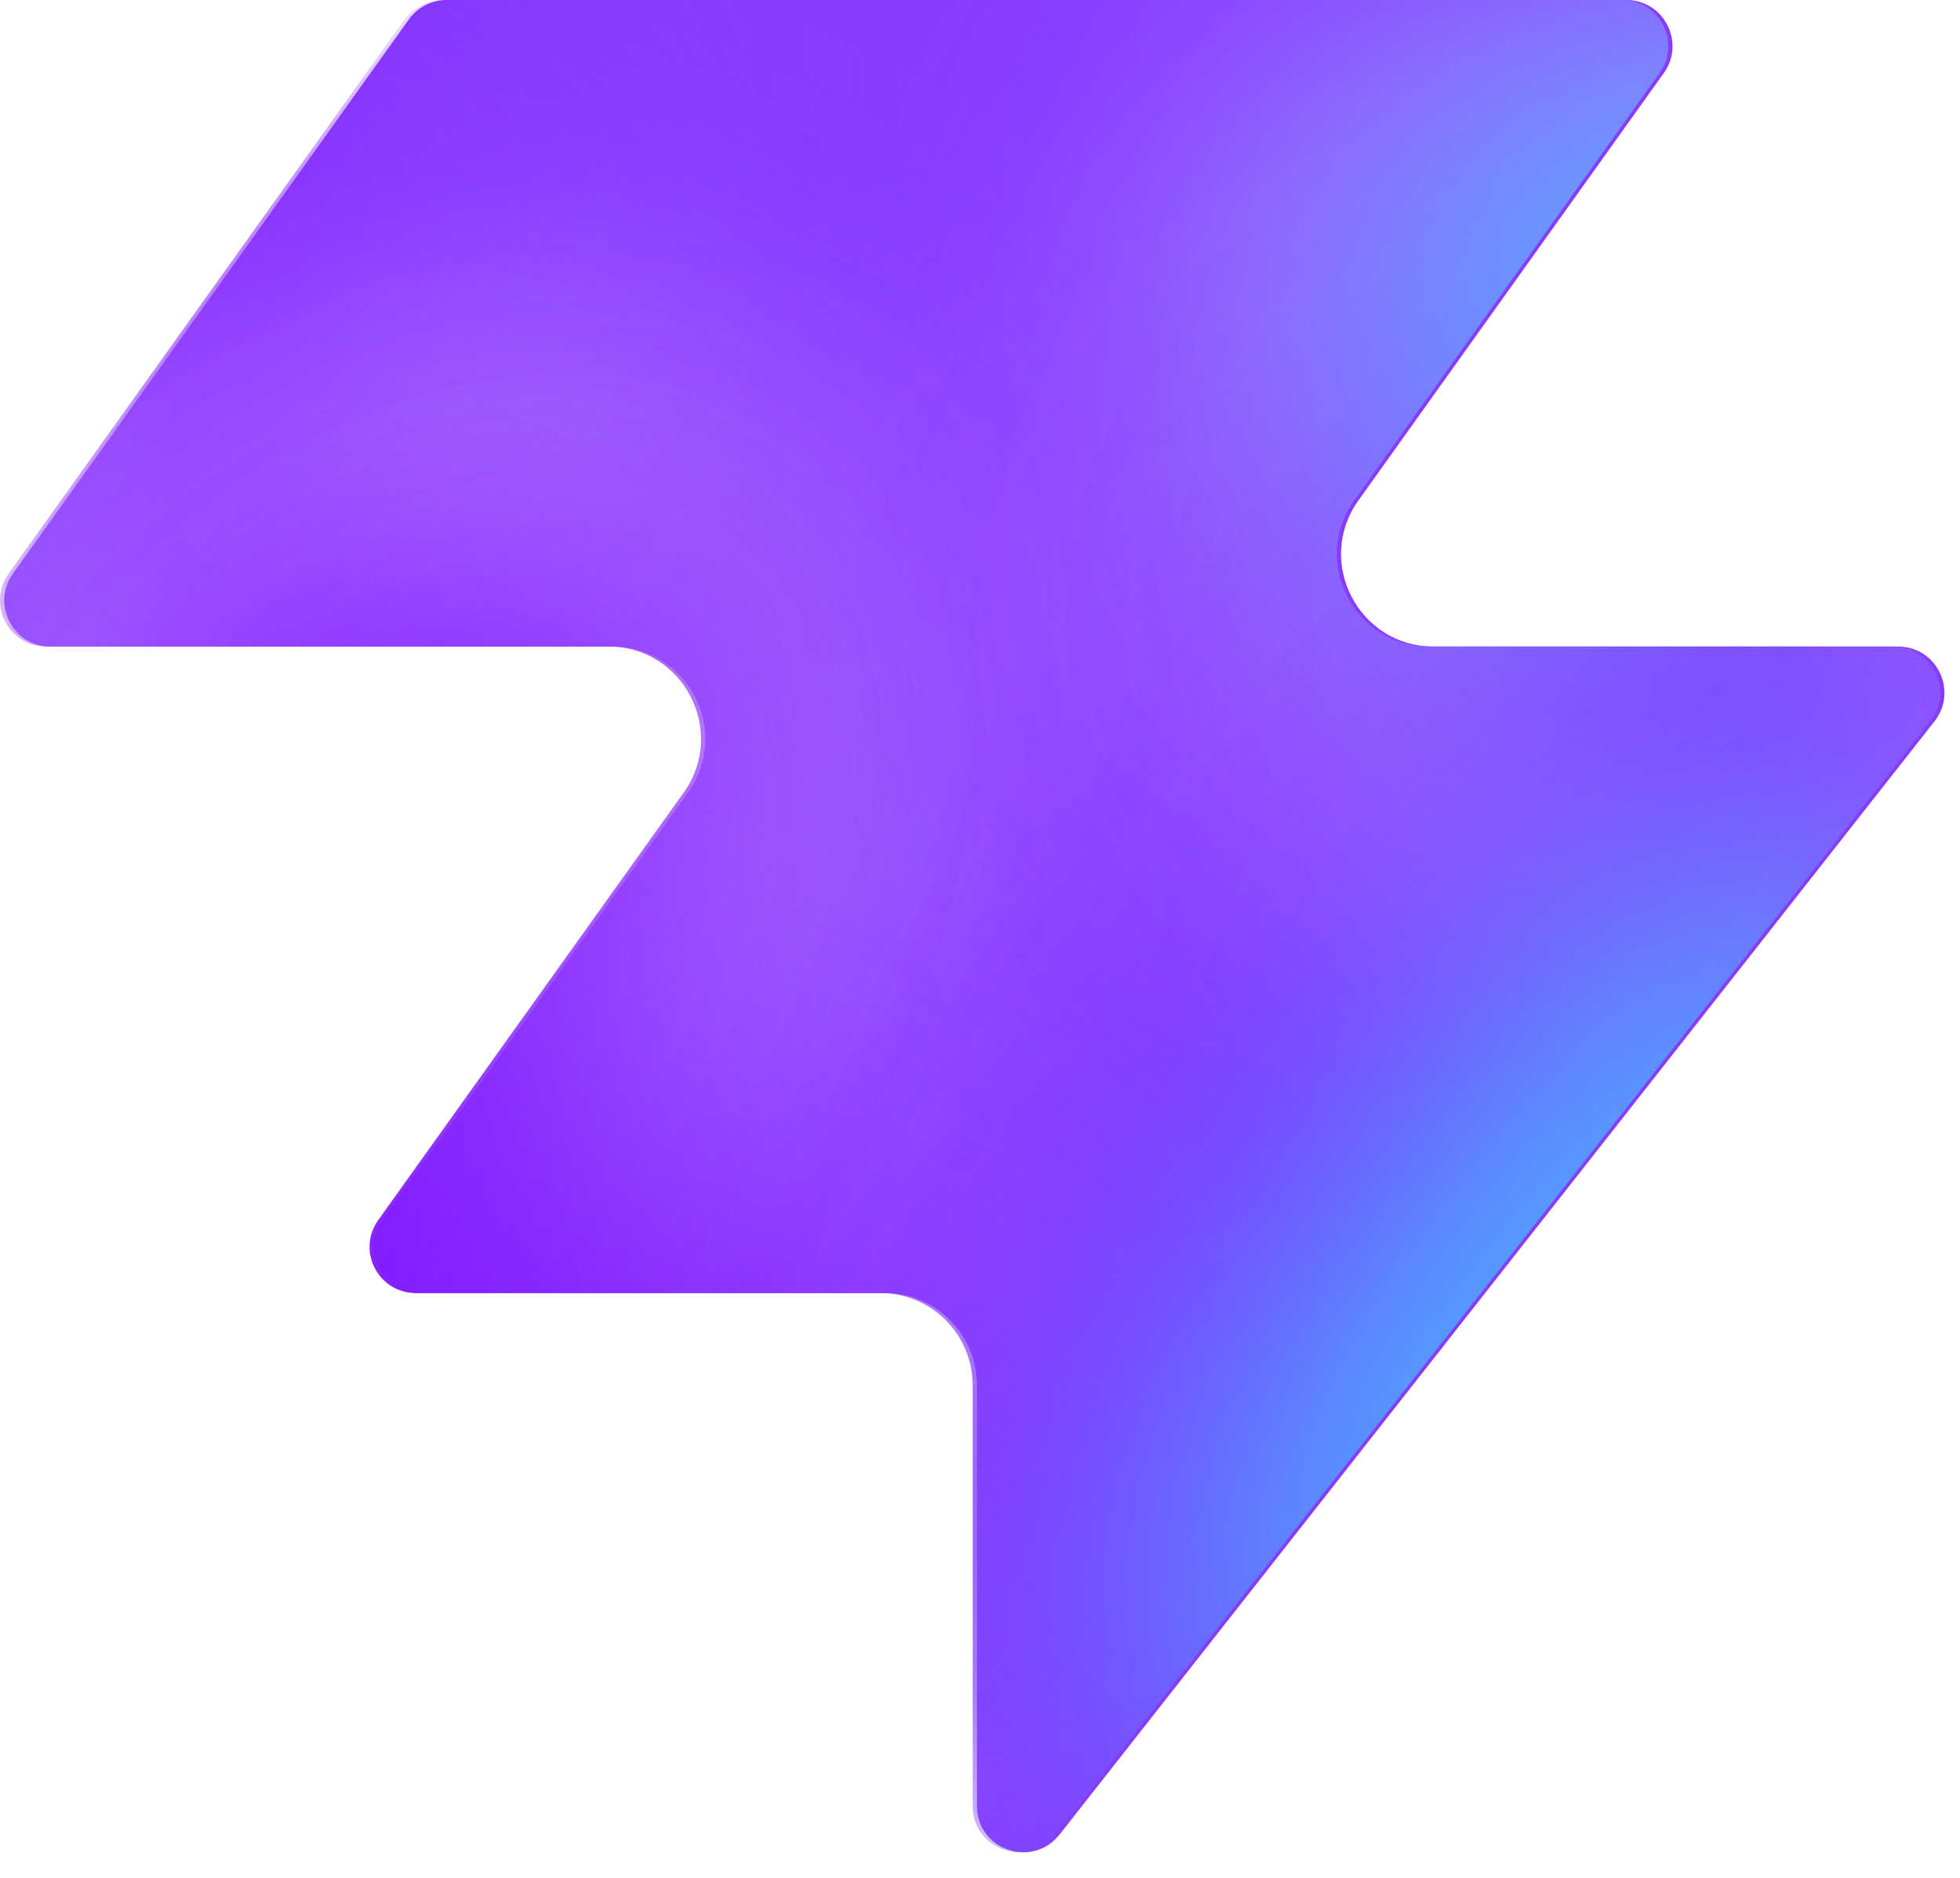
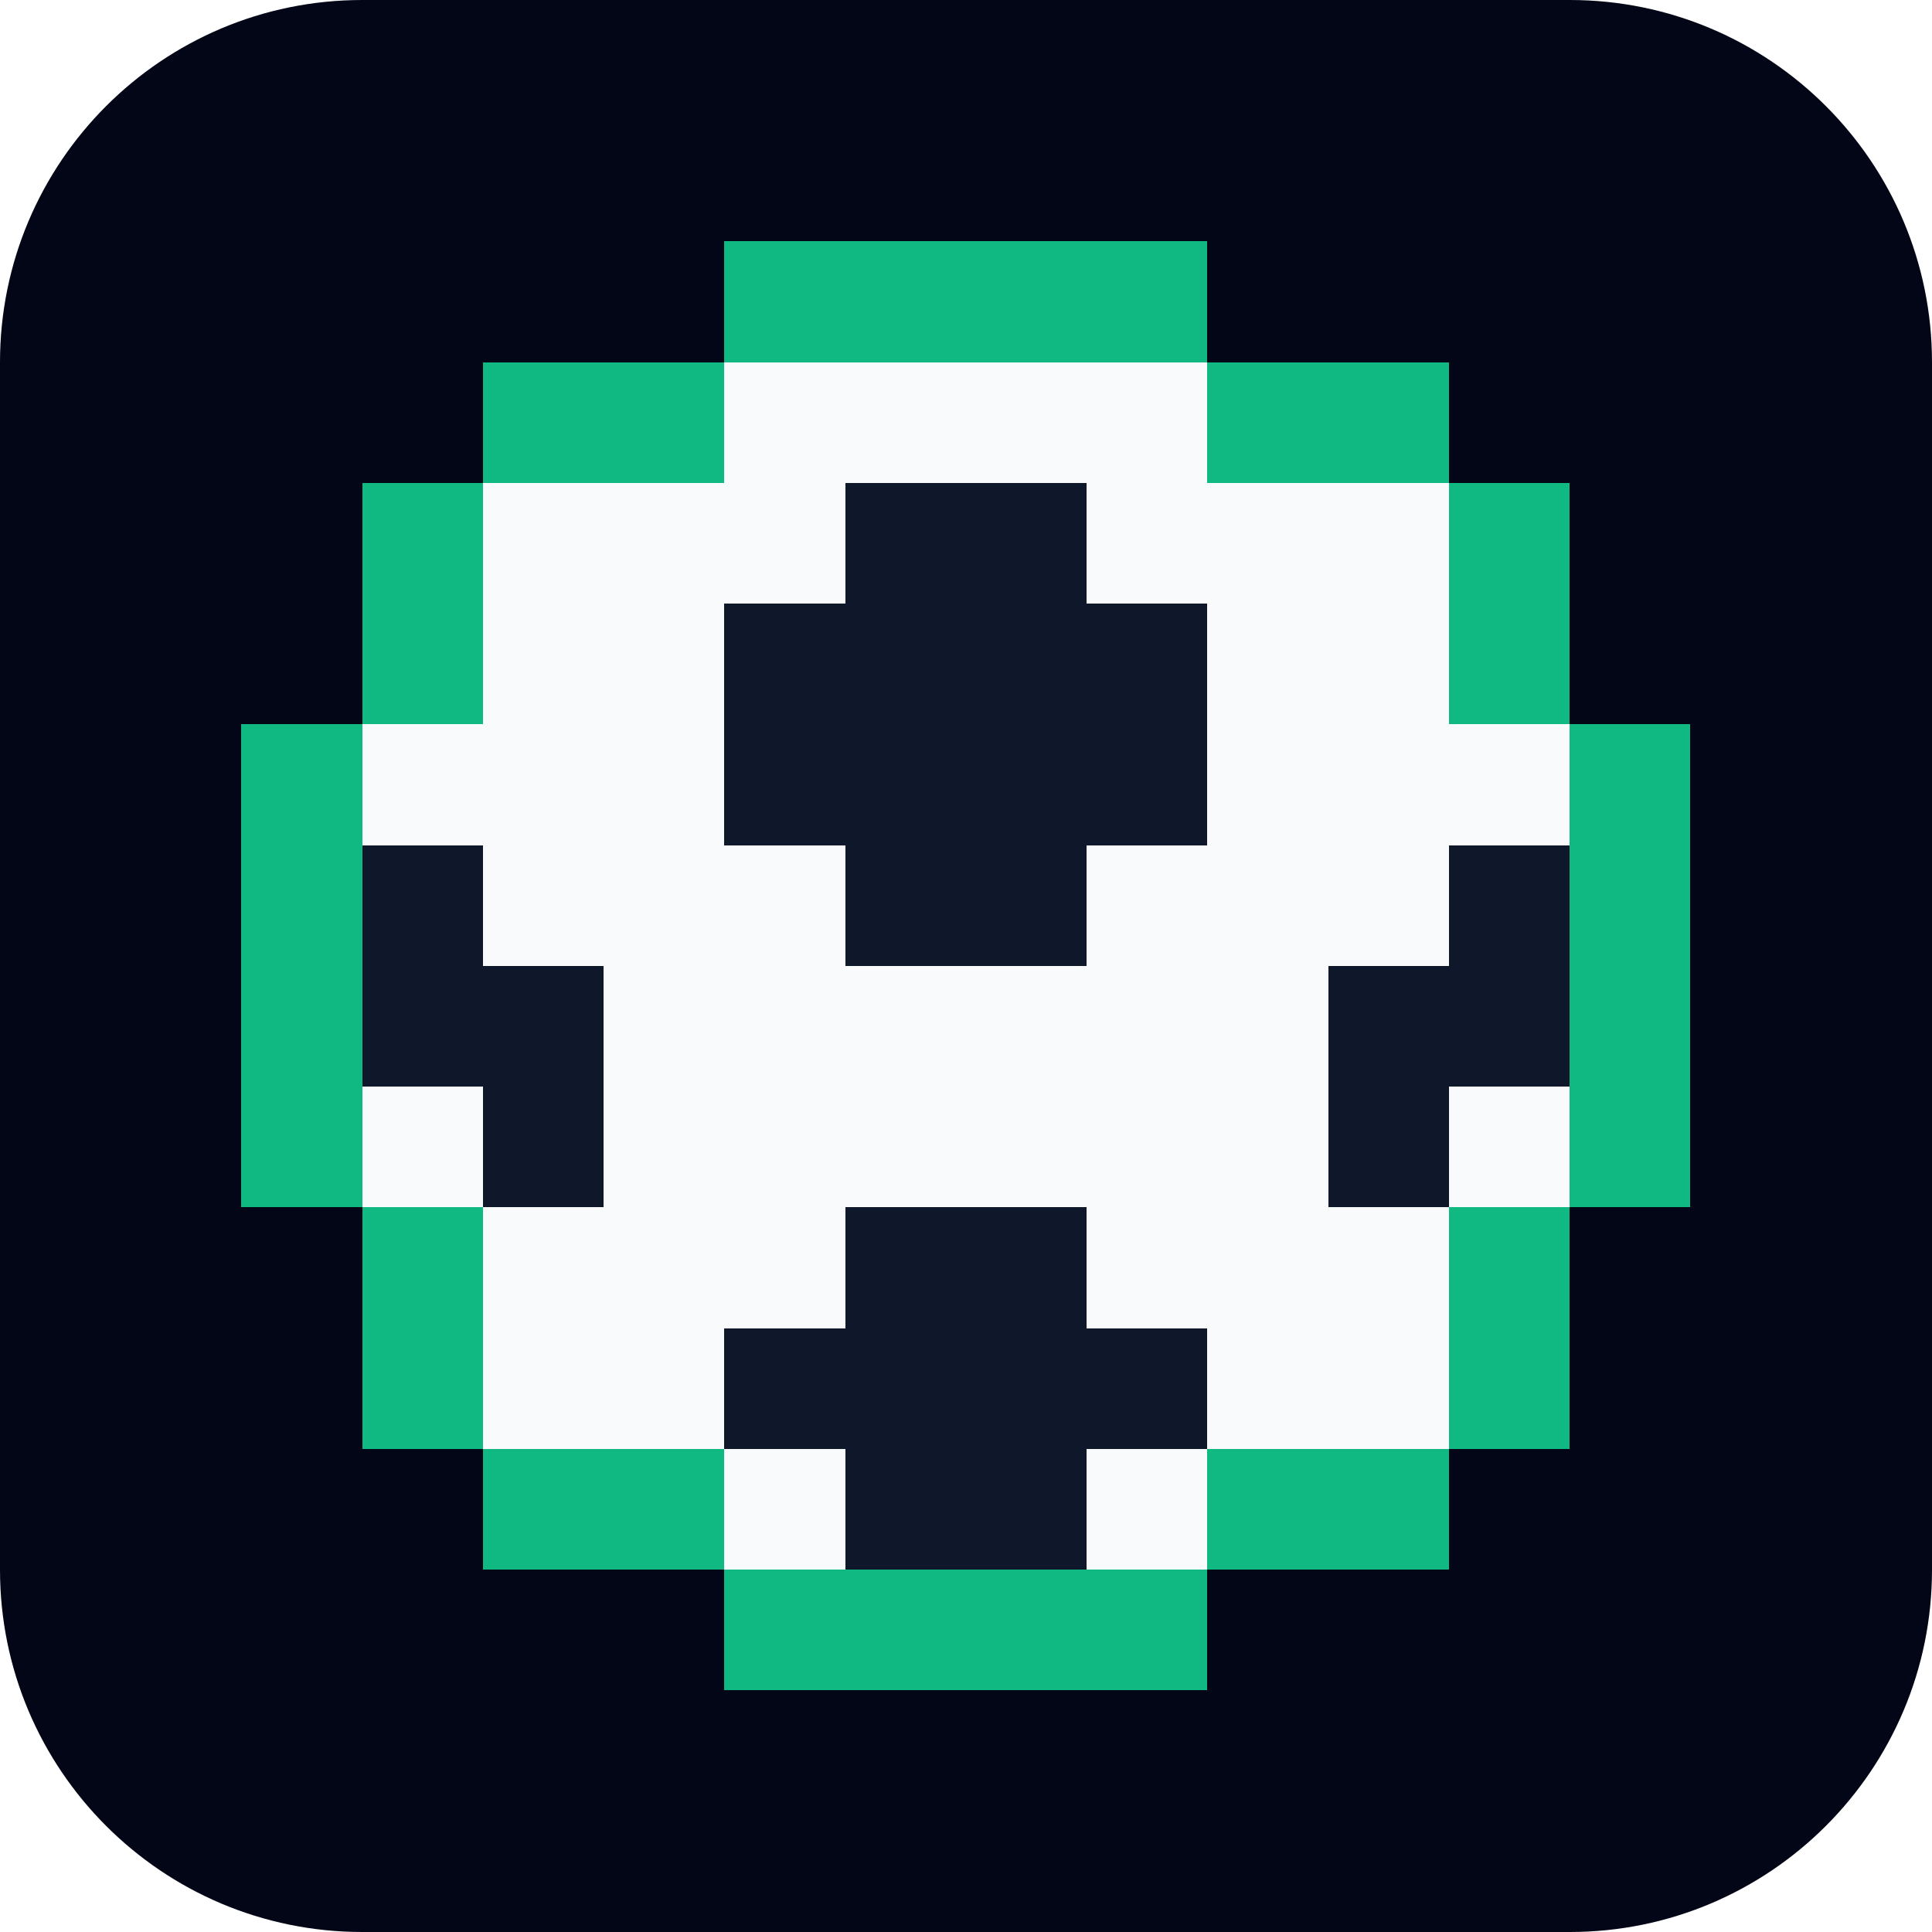
- <svg xmlns="http://www.w3.org/2000/svg" width="48" height="46" fill="none" viewBox="0 0 48 46">
-   <path fill="#863bff" d="M25.946 44.938c-.664.845-2.021.375-2.021-.698V33.937a2.26 2.26 0 0 0-2.262-2.262H10.287c-.92 0-1.456-1.04-.92-1.788l7.48-10.471c1.07-1.497 0-3.578-1.842-3.578H1.237c-.92 0-1.456-1.04-.92-1.788L10.013.474c.214-.297.556-.474.92-.474h28.894c.92 0 1.456 1.04.92 1.788l-7.48 10.471c-1.07 1.498 0 3.579 1.842 3.579h11.377c.943 0 1.473 1.088.89 1.83L25.947 44.94z" style="fill:#863bff;fill:color(display-p3 .525 .23 1);fill-opacity:1" />
-   <mask id="a" width="48" height="46" x="0" y="0" maskUnits="userSpaceOnUse" style="mask-type:alpha">
-     <path fill="#000" d="M25.842 44.938c-.664.844-2.021.375-2.021-.698V33.937a2.26 2.26 0 0 0-2.262-2.262H10.183c-.92 0-1.456-1.04-.92-1.788l7.48-10.471c1.07-1.498 0-3.579-1.842-3.579H1.133c-.92 0-1.456-1.04-.92-1.787L9.91.473c.214-.297.556-.474.92-.474h28.894c.92 0 1.456 1.04.92 1.788l-7.48 10.471c-1.07 1.498 0 3.578 1.842 3.578h11.377c.943 0 1.473 1.088.89 1.832L25.843 44.94z" style="fill:#000;fill-opacity:1" />
-   </mask>
-   <g mask="url(#a)">
-     <g filter="url(#b)">
-       <ellipse cx="5.508" cy="14.704" fill="#ede6ff" rx="5.508" ry="14.704" style="fill:#ede6ff;fill:color(display-p3 .927 .903 1);fill-opacity:1" transform="matrix(.00324 1 1 -.00324 -4.47 31.516)" />
-     </g>
-     <g filter="url(#c)">
-       <ellipse cx="10.399" cy="29.851" fill="#ede6ff" rx="10.399" ry="29.851" style="fill:#ede6ff;fill:color(display-p3 .927 .903 1);fill-opacity:1" transform="matrix(.00324 1 1 -.00324 -39.328 7.883)" />
-     </g>
-     <g filter="url(#d)">
-       <ellipse cx="5.508" cy="30.487" fill="#7e14ff" rx="5.508" ry="30.487" style="fill:#7e14ff;fill:color(display-p3 .492 .077 1);fill-opacity:1" transform="rotate(89.814 -25.913 -14.639)scale(1 -1)" />
-     </g>
-     <g filter="url(#e)">
-       <ellipse cx="5.508" cy="30.599" fill="#7e14ff" rx="5.508" ry="30.599" style="fill:#7e14ff;fill:color(display-p3 .492 .077 1);fill-opacity:1" transform="rotate(89.814 -32.644 -3.334)scale(1 -1)" />
-     </g>
-     <g filter="url(#f)">
-       <ellipse cx="5.508" cy="30.599" fill="#7e14ff" rx="5.508" ry="30.599" style="fill:#7e14ff;fill:color(display-p3 .492 .077 1);fill-opacity:1" transform="matrix(.00324 1 1 -.00324 -34.34 30.47)" />
-     </g>
-     <g filter="url(#g)">
-       <ellipse cx="14.072" cy="22.078" fill="#ede6ff" rx="14.072" ry="22.078" style="fill:#ede6ff;fill:color(display-p3 .927 .903 1);fill-opacity:1" transform="rotate(93.35 24.506 48.493)scale(-1 1)" />
-     </g>
-     <g filter="url(#h)">
-       <ellipse cx="3.47" cy="21.501" fill="#7e14ff" rx="3.47" ry="21.501" style="fill:#7e14ff;fill:color(display-p3 .492 .077 1);fill-opacity:1" transform="rotate(89.009 28.708 47.59)scale(-1 1)" />
-     </g>
-     <g filter="url(#i)">
-       <ellipse cx="3.47" cy="21.501" fill="#7e14ff" rx="3.47" ry="21.501" style="fill:#7e14ff;fill:color(display-p3 .492 .077 1);fill-opacity:1" transform="rotate(89.009 28.708 47.59)scale(-1 1)" />
-     </g>
-     <g filter="url(#j)">
-       <ellipse cx=".387" cy="8.972" fill="#7e14ff" rx="4.407" ry="29.108" style="fill:#7e14ff;fill:color(display-p3 .492 .077 1);fill-opacity:1" transform="rotate(39.51 .387 8.972)" />
-     </g>
-     <g filter="url(#k)">
-       <ellipse cx="47.523" cy="-6.092" fill="#7e14ff" rx="4.407" ry="29.108" style="fill:#7e14ff;fill:color(display-p3 .492 .077 1);fill-opacity:1" transform="rotate(37.892 47.523 -6.092)" />
-     </g>
-     <g filter="url(#l)">
-       <ellipse cx="41.412" cy="6.333" fill="#47bfff" rx="5.971" ry="9.665" style="fill:#47bfff;fill:color(display-p3 .28 .748 1);fill-opacity:1" transform="rotate(37.892 41.412 6.333)" />
-     </g>
-     <g filter="url(#m)">
-       <ellipse cx="-1.879" cy="38.332" fill="#7e14ff" rx="4.407" ry="29.108" style="fill:#7e14ff;fill:color(display-p3 .492 .077 1);fill-opacity:1" transform="rotate(37.892 -1.88 38.332)" />
-     </g>
-     <g filter="url(#n)">
-       <ellipse cx="-1.879" cy="38.332" fill="#7e14ff" rx="4.407" ry="29.108" style="fill:#7e14ff;fill:color(display-p3 .492 .077 1);fill-opacity:1" transform="rotate(37.892 -1.88 38.332)" />
-     </g>
-     <g filter="url(#o)">
-       <ellipse cx="35.651" cy="29.907" fill="#7e14ff" rx="4.407" ry="29.108" style="fill:#7e14ff;fill:color(display-p3 .492 .077 1);fill-opacity:1" transform="rotate(37.892 35.651 29.907)" />
-     </g>
-     <g filter="url(#p)">
-       <ellipse cx="38.418" cy="32.4" fill="#47bfff" rx="5.971" ry="15.297" style="fill:#47bfff;fill:color(display-p3 .28 .748 1);fill-opacity:1" transform="rotate(37.892 38.418 32.4)" />
-     </g>
+ <svg xmlns="http://www.w3.org/2000/svg" viewBox="0 0 16 16">
+   <rect width="16" height="16" rx="3" fill="#020617" />
+   <g transform="translate(2 2)" shape-rendering="crispEdges">
+     <rect x="4" y="0" width="4" height="1" fill="#10b981" />
+     <rect x="2" y="1" width="2" height="1" fill="#10b981" />
+     <rect x="4" y="1" width="4" height="1" fill="#f8fafc" />
+     <rect x="8" y="1" width="2" height="1" fill="#10b981" />
+     <rect x="1" y="2" width="1" height="1" fill="#10b981" />
+     <rect x="2" y="2" width="3" height="1" fill="#f8fafc" />
+     <rect x="5" y="2" width="2" height="1" fill="#0f172a" />
+     <rect x="7" y="2" width="3" height="1" fill="#f8fafc" />
+     <rect x="10" y="2" width="1" height="1" fill="#10b981" />
+     <rect x="1" y="3" width="1" height="1" fill="#10b981" />
+     <rect x="2" y="3" width="2" height="1" fill="#f8fafc" />
+     <rect x="4" y="3" width="4" height="1" fill="#0f172a" />
+     <rect x="8" y="3" width="2" height="1" fill="#f8fafc" />
+     <rect x="10" y="3" width="1" height="1" fill="#10b981" />
+     <rect x="0" y="4" width="1" height="1" fill="#10b981" />
+     <rect x="1" y="4" width="3" height="1" fill="#f8fafc" />
+     <rect x="4" y="4" width="4" height="1" fill="#0f172a" />
+     <rect x="8" y="4" width="3" height="1" fill="#f8fafc" />
+     <rect x="11" y="4" width="1" height="1" fill="#10b981" />
+     <rect x="0" y="5" width="1" height="1" fill="#10b981" />
+     <rect x="1" y="5" width="1" height="1" fill="#0f172a" />
+     <rect x="2" y="5" width="3" height="1" fill="#f8fafc" />
+     <rect x="5" y="5" width="2" height="1" fill="#0f172a" />
+     <rect x="7" y="5" width="3" height="1" fill="#f8fafc" />
+     <rect x="10" y="5" width="1" height="1" fill="#0f172a" />
+     <rect x="11" y="5" width="1" height="1" fill="#10b981" />
+     <rect x="0" y="6" width="1" height="1" fill="#10b981" />
+     <rect x="1" y="6" width="2" height="1" fill="#0f172a" />
+     <rect x="3" y="6" width="6" height="1" fill="#f8fafc" />
+     <rect x="9" y="6" width="2" height="1" fill="#0f172a" />
+     <rect x="11" y="6" width="1" height="1" fill="#10b981" />
+     <rect x="0" y="7" width="1" height="1" fill="#10b981" />
+     <rect x="1" y="7" width="1" height="1" fill="#f8fafc" />
+     <rect x="2" y="7" width="1" height="1" fill="#0f172a" />
+     <rect x="3" y="7" width="6" height="1" fill="#f8fafc" />
+     <rect x="9" y="7" width="1" height="1" fill="#0f172a" />
+     <rect x="10" y="7" width="1" height="1" fill="#f8fafc" />
+     <rect x="11" y="7" width="1" height="1" fill="#10b981" />
+     <rect x="1" y="8" width="1" height="1" fill="#10b981" />
+     <rect x="2" y="8" width="3" height="1" fill="#f8fafc" />
+     <rect x="5" y="8" width="2" height="1" fill="#0f172a" />
+     <rect x="7" y="8" width="3" height="1" fill="#f8fafc" />
+     <rect x="10" y="8" width="1" height="1" fill="#10b981" />
+     <rect x="1" y="9" width="1" height="1" fill="#10b981" />
+     <rect x="2" y="9" width="2" height="1" fill="#f8fafc" />
+     <rect x="4" y="9" width="4" height="1" fill="#0f172a" />
+     <rect x="8" y="9" width="2" height="1" fill="#f8fafc" />
+     <rect x="10" y="9" width="1" height="1" fill="#10b981" />
+     <rect x="2" y="10" width="2" height="1" fill="#10b981" />
+     <rect x="4" y="10" width="1" height="1" fill="#f8fafc" />
+     <rect x="5" y="10" width="2" height="1" fill="#0f172a" />
+     <rect x="7" y="10" width="1" height="1" fill="#f8fafc" />
+     <rect x="8" y="10" width="2" height="1" fill="#10b981" />
+     <rect x="4" y="11" width="4" height="1" fill="#10b981" />
  </g>
-   <defs>
-     <filter id="b" width="60.045" height="41.654" x="-19.77" y="16.149" color-interpolation-filters="sRGB" filterUnits="userSpaceOnUse">
-       <feFlood flood-opacity="0" result="BackgroundImageFix" />
-       <feBlend in="SourceGraphic" in2="BackgroundImageFix" result="shape" />
-       <feGaussianBlur result="effect1_foregroundBlur_2002_17158" stdDeviation="7.659" />
-     </filter>
-     <filter id="c" width="90.34" height="51.437" x="-54.613" y="-7.533" color-interpolation-filters="sRGB" filterUnits="userSpaceOnUse">
-       <feFlood flood-opacity="0" result="BackgroundImageFix" />
-       <feBlend in="SourceGraphic" in2="BackgroundImageFix" result="shape" />
-       <feGaussianBlur result="effect1_foregroundBlur_2002_17158" stdDeviation="7.659" />
-     </filter>
-     <filter id="d" width="79.355" height="29.4" x="-49.64" y="2.03" color-interpolation-filters="sRGB" filterUnits="userSpaceOnUse">
-       <feFlood flood-opacity="0" result="BackgroundImageFix" />
-       <feBlend in="SourceGraphic" in2="BackgroundImageFix" result="shape" />
-       <feGaussianBlur result="effect1_foregroundBlur_2002_17158" stdDeviation="4.596" />
-     </filter>
-     <filter id="e" width="79.579" height="29.4" x="-45.045" y="20.029" color-interpolation-filters="sRGB" filterUnits="userSpaceOnUse">
-       <feFlood flood-opacity="0" result="BackgroundImageFix" />
-       <feBlend in="SourceGraphic" in2="BackgroundImageFix" result="shape" />
-       <feGaussianBlur result="effect1_foregroundBlur_2002_17158" stdDeviation="4.596" />
-     </filter>
-     <filter id="f" width="79.579" height="29.4" x="-43.513" y="21.178" color-interpolation-filters="sRGB" filterUnits="userSpaceOnUse">
-       <feFlood flood-opacity="0" result="BackgroundImageFix" />
-       <feBlend in="SourceGraphic" in2="BackgroundImageFix" result="shape" />
-       <feGaussianBlur result="effect1_foregroundBlur_2002_17158" stdDeviation="4.596" />
-     </filter>
-     <filter id="g" width="74.749" height="58.852" x="15.756" y="-17.901" color-interpolation-filters="sRGB" filterUnits="userSpaceOnUse">
-       <feFlood flood-opacity="0" result="BackgroundImageFix" />
-       <feBlend in="SourceGraphic" in2="BackgroundImageFix" result="shape" />
-       <feGaussianBlur result="effect1_foregroundBlur_2002_17158" stdDeviation="7.659" />
-     </filter>
-     <filter id="h" width="61.377" height="25.362" x="23.548" y="2.284" color-interpolation-filters="sRGB" filterUnits="userSpaceOnUse">
-       <feFlood flood-opacity="0" result="BackgroundImageFix" />
-       <feBlend in="SourceGraphic" in2="BackgroundImageFix" result="shape" />
-       <feGaussianBlur result="effect1_foregroundBlur_2002_17158" stdDeviation="4.596" />
-     </filter>
-     <filter id="i" width="61.377" height="25.362" x="23.548" y="2.284" color-interpolation-filters="sRGB" filterUnits="userSpaceOnUse">
-       <feFlood flood-opacity="0" result="BackgroundImageFix" />
-       <feBlend in="SourceGraphic" in2="BackgroundImageFix" result="shape" />
-       <feGaussianBlur result="effect1_foregroundBlur_2002_17158" stdDeviation="4.596" />
-     </filter>
-     <filter id="j" width="56.045" height="63.649" x="-27.636" y="-22.853" color-interpolation-filters="sRGB" filterUnits="userSpaceOnUse">
-       <feFlood flood-opacity="0" result="BackgroundImageFix" />
-       <feBlend in="SourceGraphic" in2="BackgroundImageFix" result="shape" />
-       <feGaussianBlur result="effect1_foregroundBlur_2002_17158" stdDeviation="4.596" />
-     </filter>
-     <filter id="k" width="54.814" height="64.646" x="20.116" y="-38.415" color-interpolation-filters="sRGB" filterUnits="userSpaceOnUse">
-       <feFlood flood-opacity="0" result="BackgroundImageFix" />
-       <feBlend in="SourceGraphic" in2="BackgroundImageFix" result="shape" />
-       <feGaussianBlur result="effect1_foregroundBlur_2002_17158" stdDeviation="4.596" />
-     </filter>
-     <filter id="l" width="33.541" height="35.313" x="24.641" y="-11.323" color-interpolation-filters="sRGB" filterUnits="userSpaceOnUse">
-       <feFlood flood-opacity="0" result="BackgroundImageFix" />
-       <feBlend in="SourceGraphic" in2="BackgroundImageFix" result="shape" />
-       <feGaussianBlur result="effect1_foregroundBlur_2002_17158" stdDeviation="4.596" />
-     </filter>
-     <filter id="m" width="54.814" height="64.646" x="-29.286" y="6.009" color-interpolation-filters="sRGB" filterUnits="userSpaceOnUse">
-       <feFlood flood-opacity="0" result="BackgroundImageFix" />
-       <feBlend in="SourceGraphic" in2="BackgroundImageFix" result="shape" />
-       <feGaussianBlur result="effect1_foregroundBlur_2002_17158" stdDeviation="4.596" />
-     </filter>
-     <filter id="n" width="54.814" height="64.646" x="-29.286" y="6.009" color-interpolation-filters="sRGB" filterUnits="userSpaceOnUse">
-       <feFlood flood-opacity="0" result="BackgroundImageFix" />
-       <feBlend in="SourceGraphic" in2="BackgroundImageFix" result="shape" />
-       <feGaussianBlur result="effect1_foregroundBlur_2002_17158" stdDeviation="4.596" />
-     </filter>
-     <filter id="o" width="54.814" height="64.646" x="8.244" y="-2.416" color-interpolation-filters="sRGB" filterUnits="userSpaceOnUse">
-       <feFlood flood-opacity="0" result="BackgroundImageFix" />
-       <feBlend in="SourceGraphic" in2="BackgroundImageFix" result="shape" />
-       <feGaussianBlur result="effect1_foregroundBlur_2002_17158" stdDeviation="4.596" />
-     </filter>
-     <filter id="p" width="39.409" height="43.623" x="18.713" y="10.588" color-interpolation-filters="sRGB" filterUnits="userSpaceOnUse">
-       <feFlood flood-opacity="0" result="BackgroundImageFix" />
-       <feBlend in="SourceGraphic" in2="BackgroundImageFix" result="shape" />
-       <feGaussianBlur result="effect1_foregroundBlur_2002_17158" stdDeviation="4.596" />
-     </filter>
-   </defs>
</svg>
